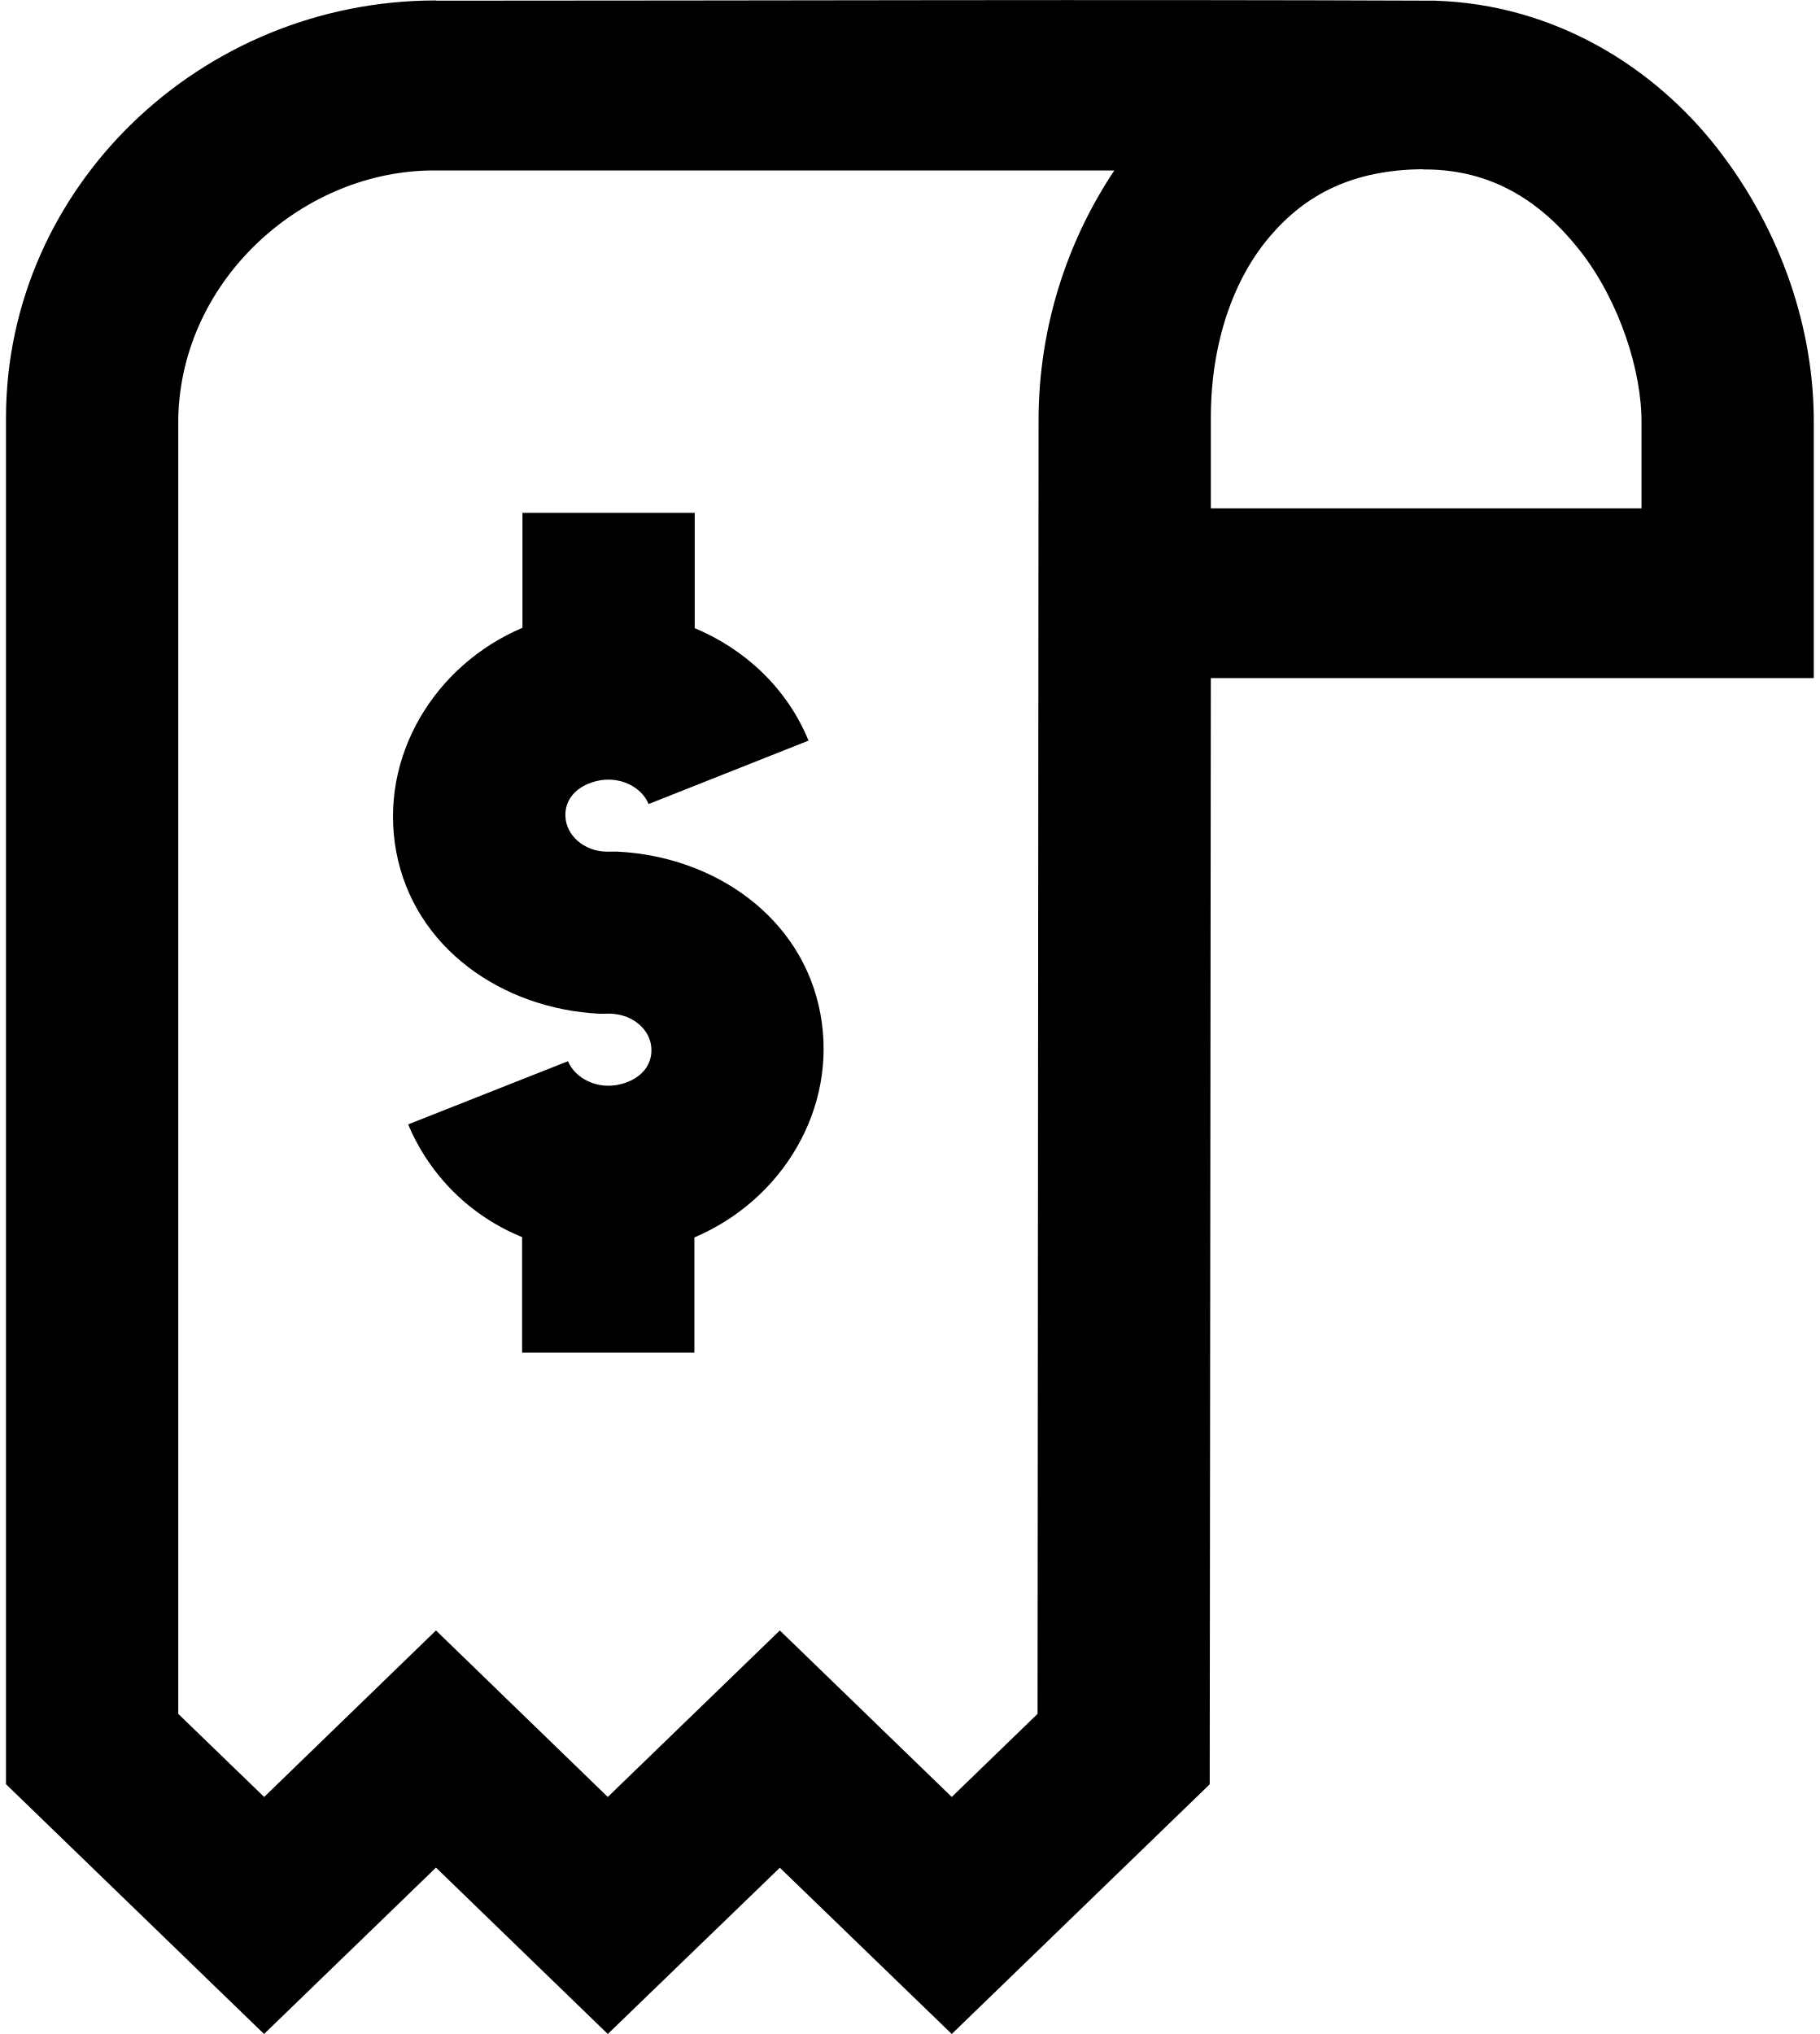
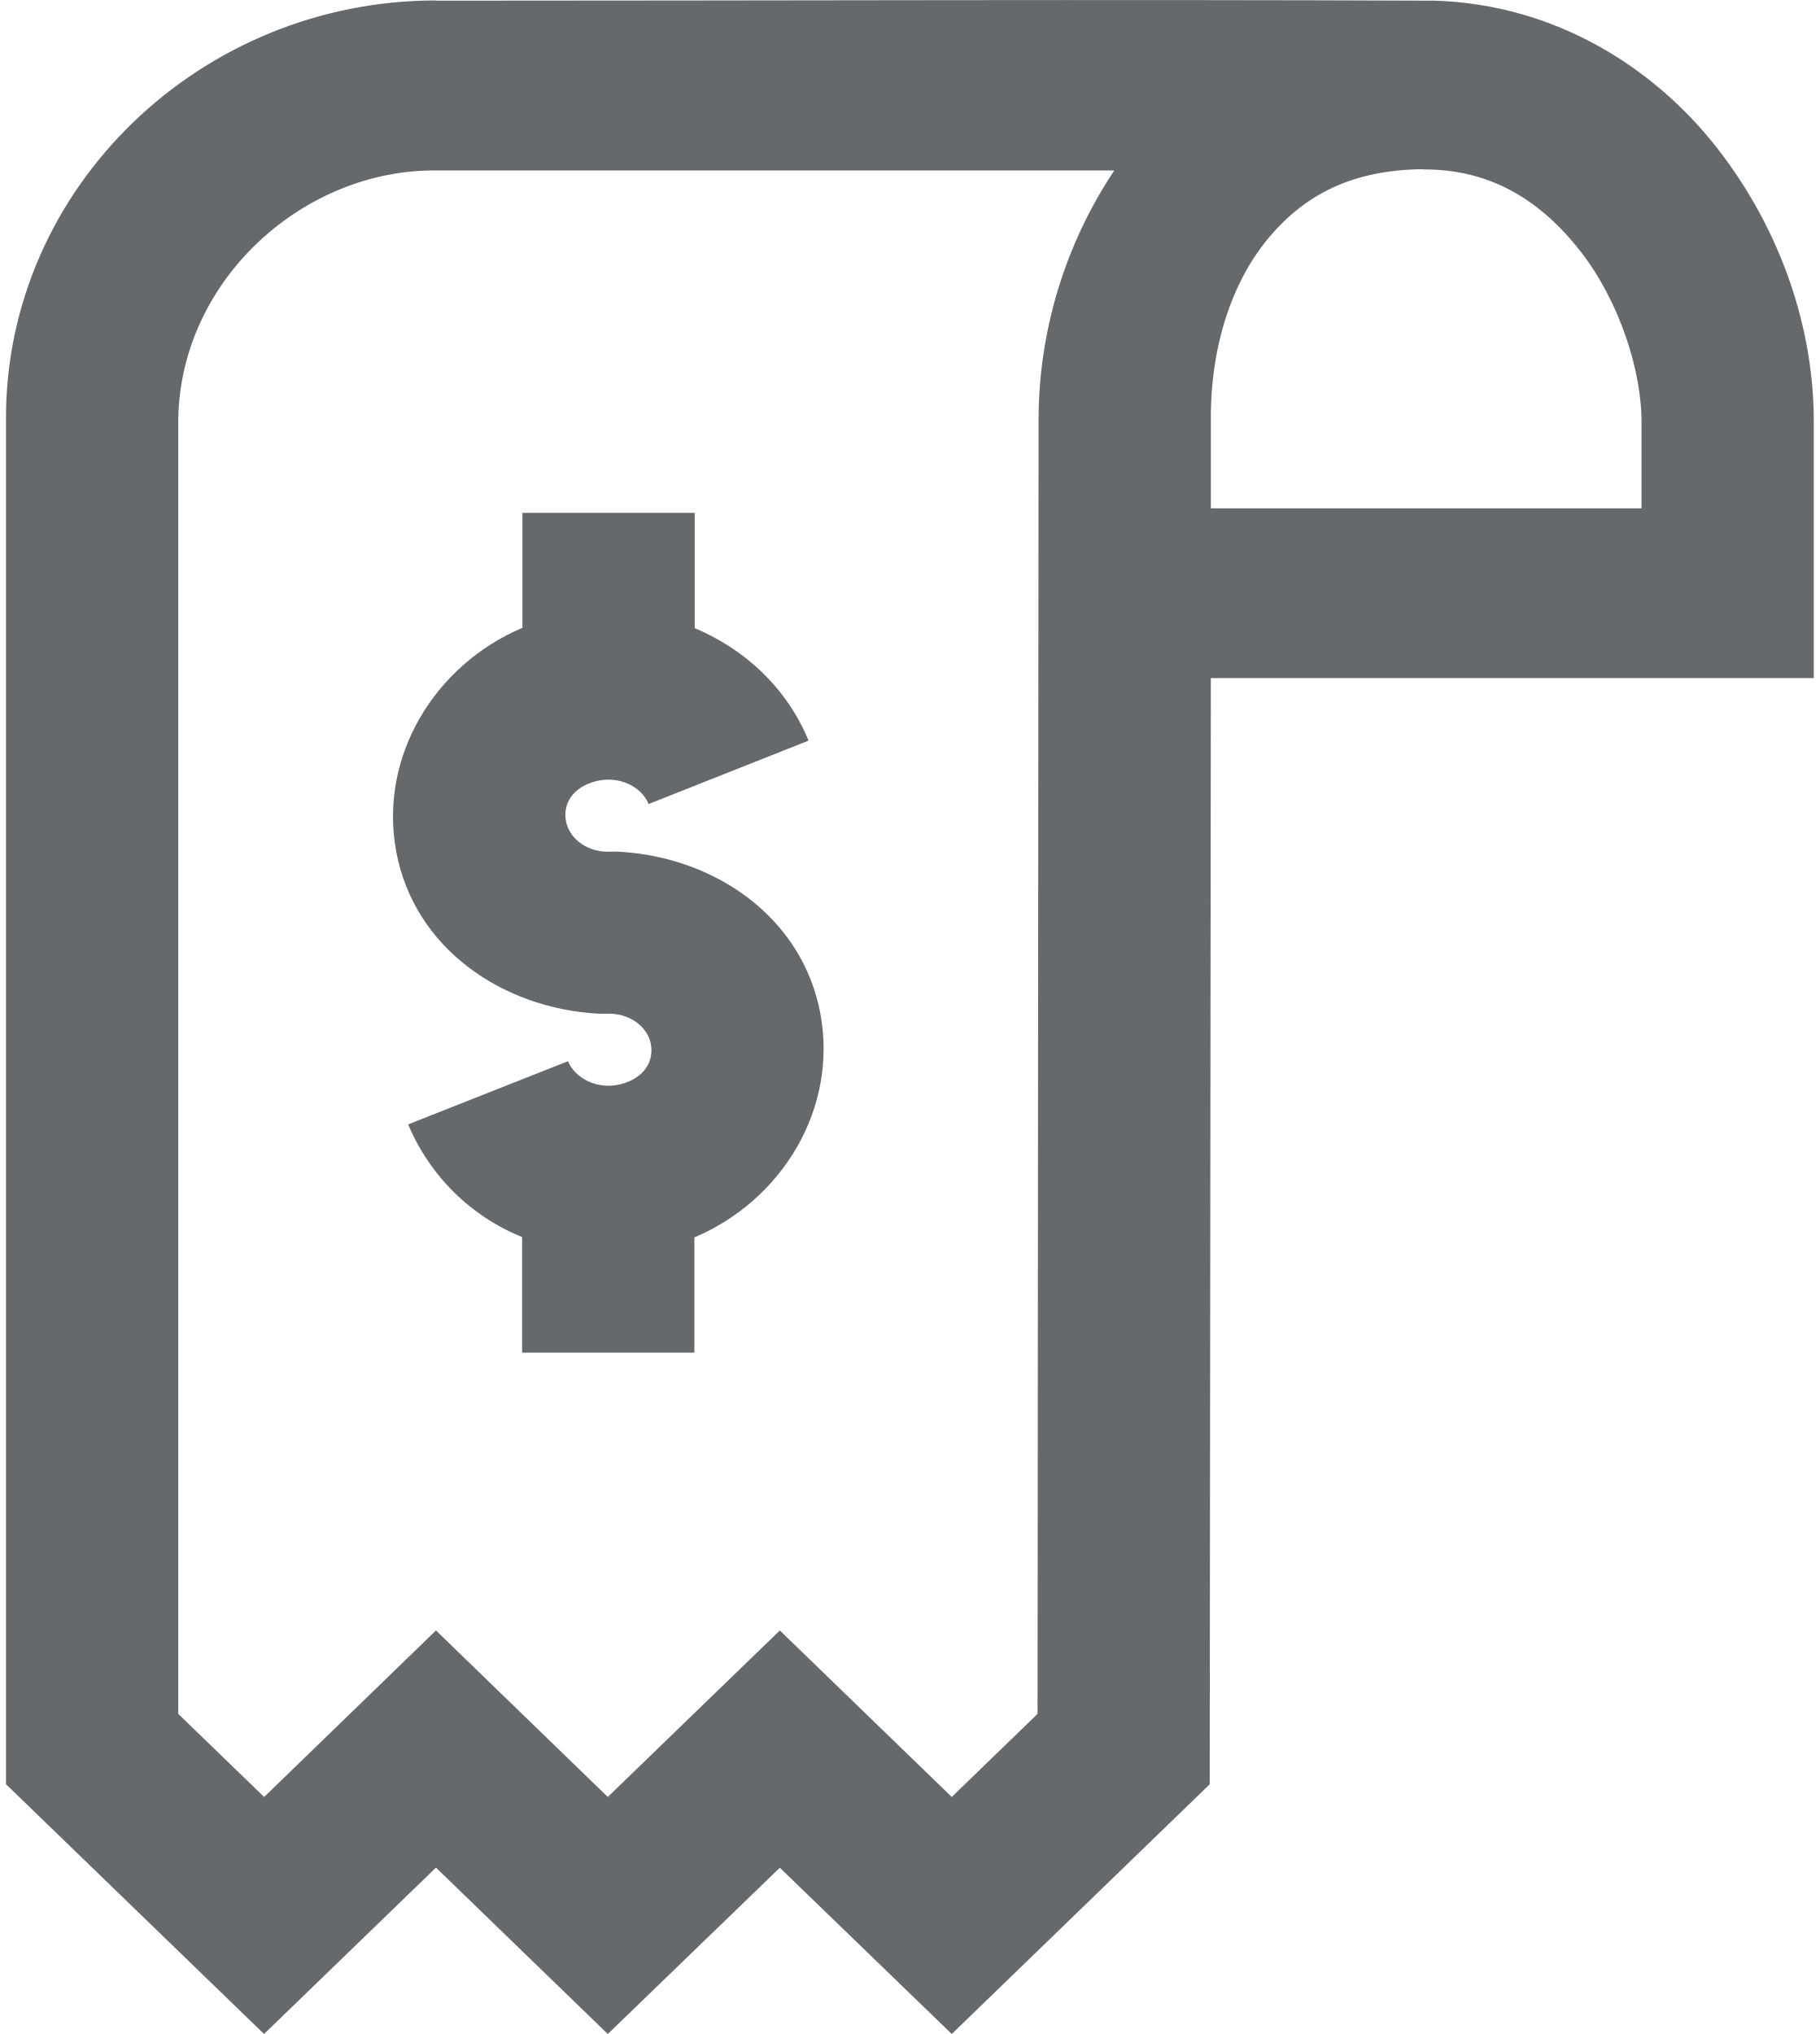
- <svg xmlns="http://www.w3.org/2000/svg" width="17" height="19" viewBox="0.056 0 16.888 19">
+ <svg xmlns="http://www.w3.org/2000/svg" width="17" height="19" fill="rgba(64,68,71,0.8)" viewBox="0.056 0 16.888 19">
  <svg width="17" height="19" viewBox="2 2.006 15.994 17.994">
    <path paint-order="stroke fill markers" fill-rule="evenodd" d="M6.569 6.543h1.524v1.02c.443.186.815.528 1.007.995l-1.415.561c-.06-.15-.257-.255-.466-.202-.208.054-.293.201-.265.353.028.151.185.283.402.27h.054c.859.043 1.637.58 1.795 1.435.155.84-.34 1.65-1.115 1.978v1.019H6.566V12.95a1.844 1.844 0 0 1-1.008-.997l1.414-.559c.061.15.26.257.468.203.208-.054.293-.203.265-.355-.028-.15-.186-.28-.402-.268h-.054c-.859-.044-1.639-.581-1.797-1.436-.155-.84.342-1.65 1.117-1.978V6.543zM5.804 2.01C3.72 2.01 2 3.666 2 5.704V17.79L4.283 20l1.521-1.472L7.324 20l1.522-1.471L10.367 20l2.282-2.209.01-9.786h5.334V5.762c.007-.837-.285-1.715-.854-2.445-.554-.71-1.428-1.271-2.497-1.305-2.875-.012-5.892 0-8.838 0V2.01zm8.73 1.495h.016c.593 0 1.031.28 1.379.724.347.446.544 1.064.54 1.521v.753h-3.81v-.805c.001-.665.203-1.226.522-1.6.315-.37.729-.589 1.353-.595v.002zm-8.73.009h6.001a3.985 3.985 0 0 0-.67 2.19l-.009 11.464-.759.735-1.521-1.473-1.522 1.473-1.52-1.473-1.52 1.473-.76-.735V5.708c.025-1.24 1.12-2.205 2.28-2.194z" />
  </svg>
</svg>
